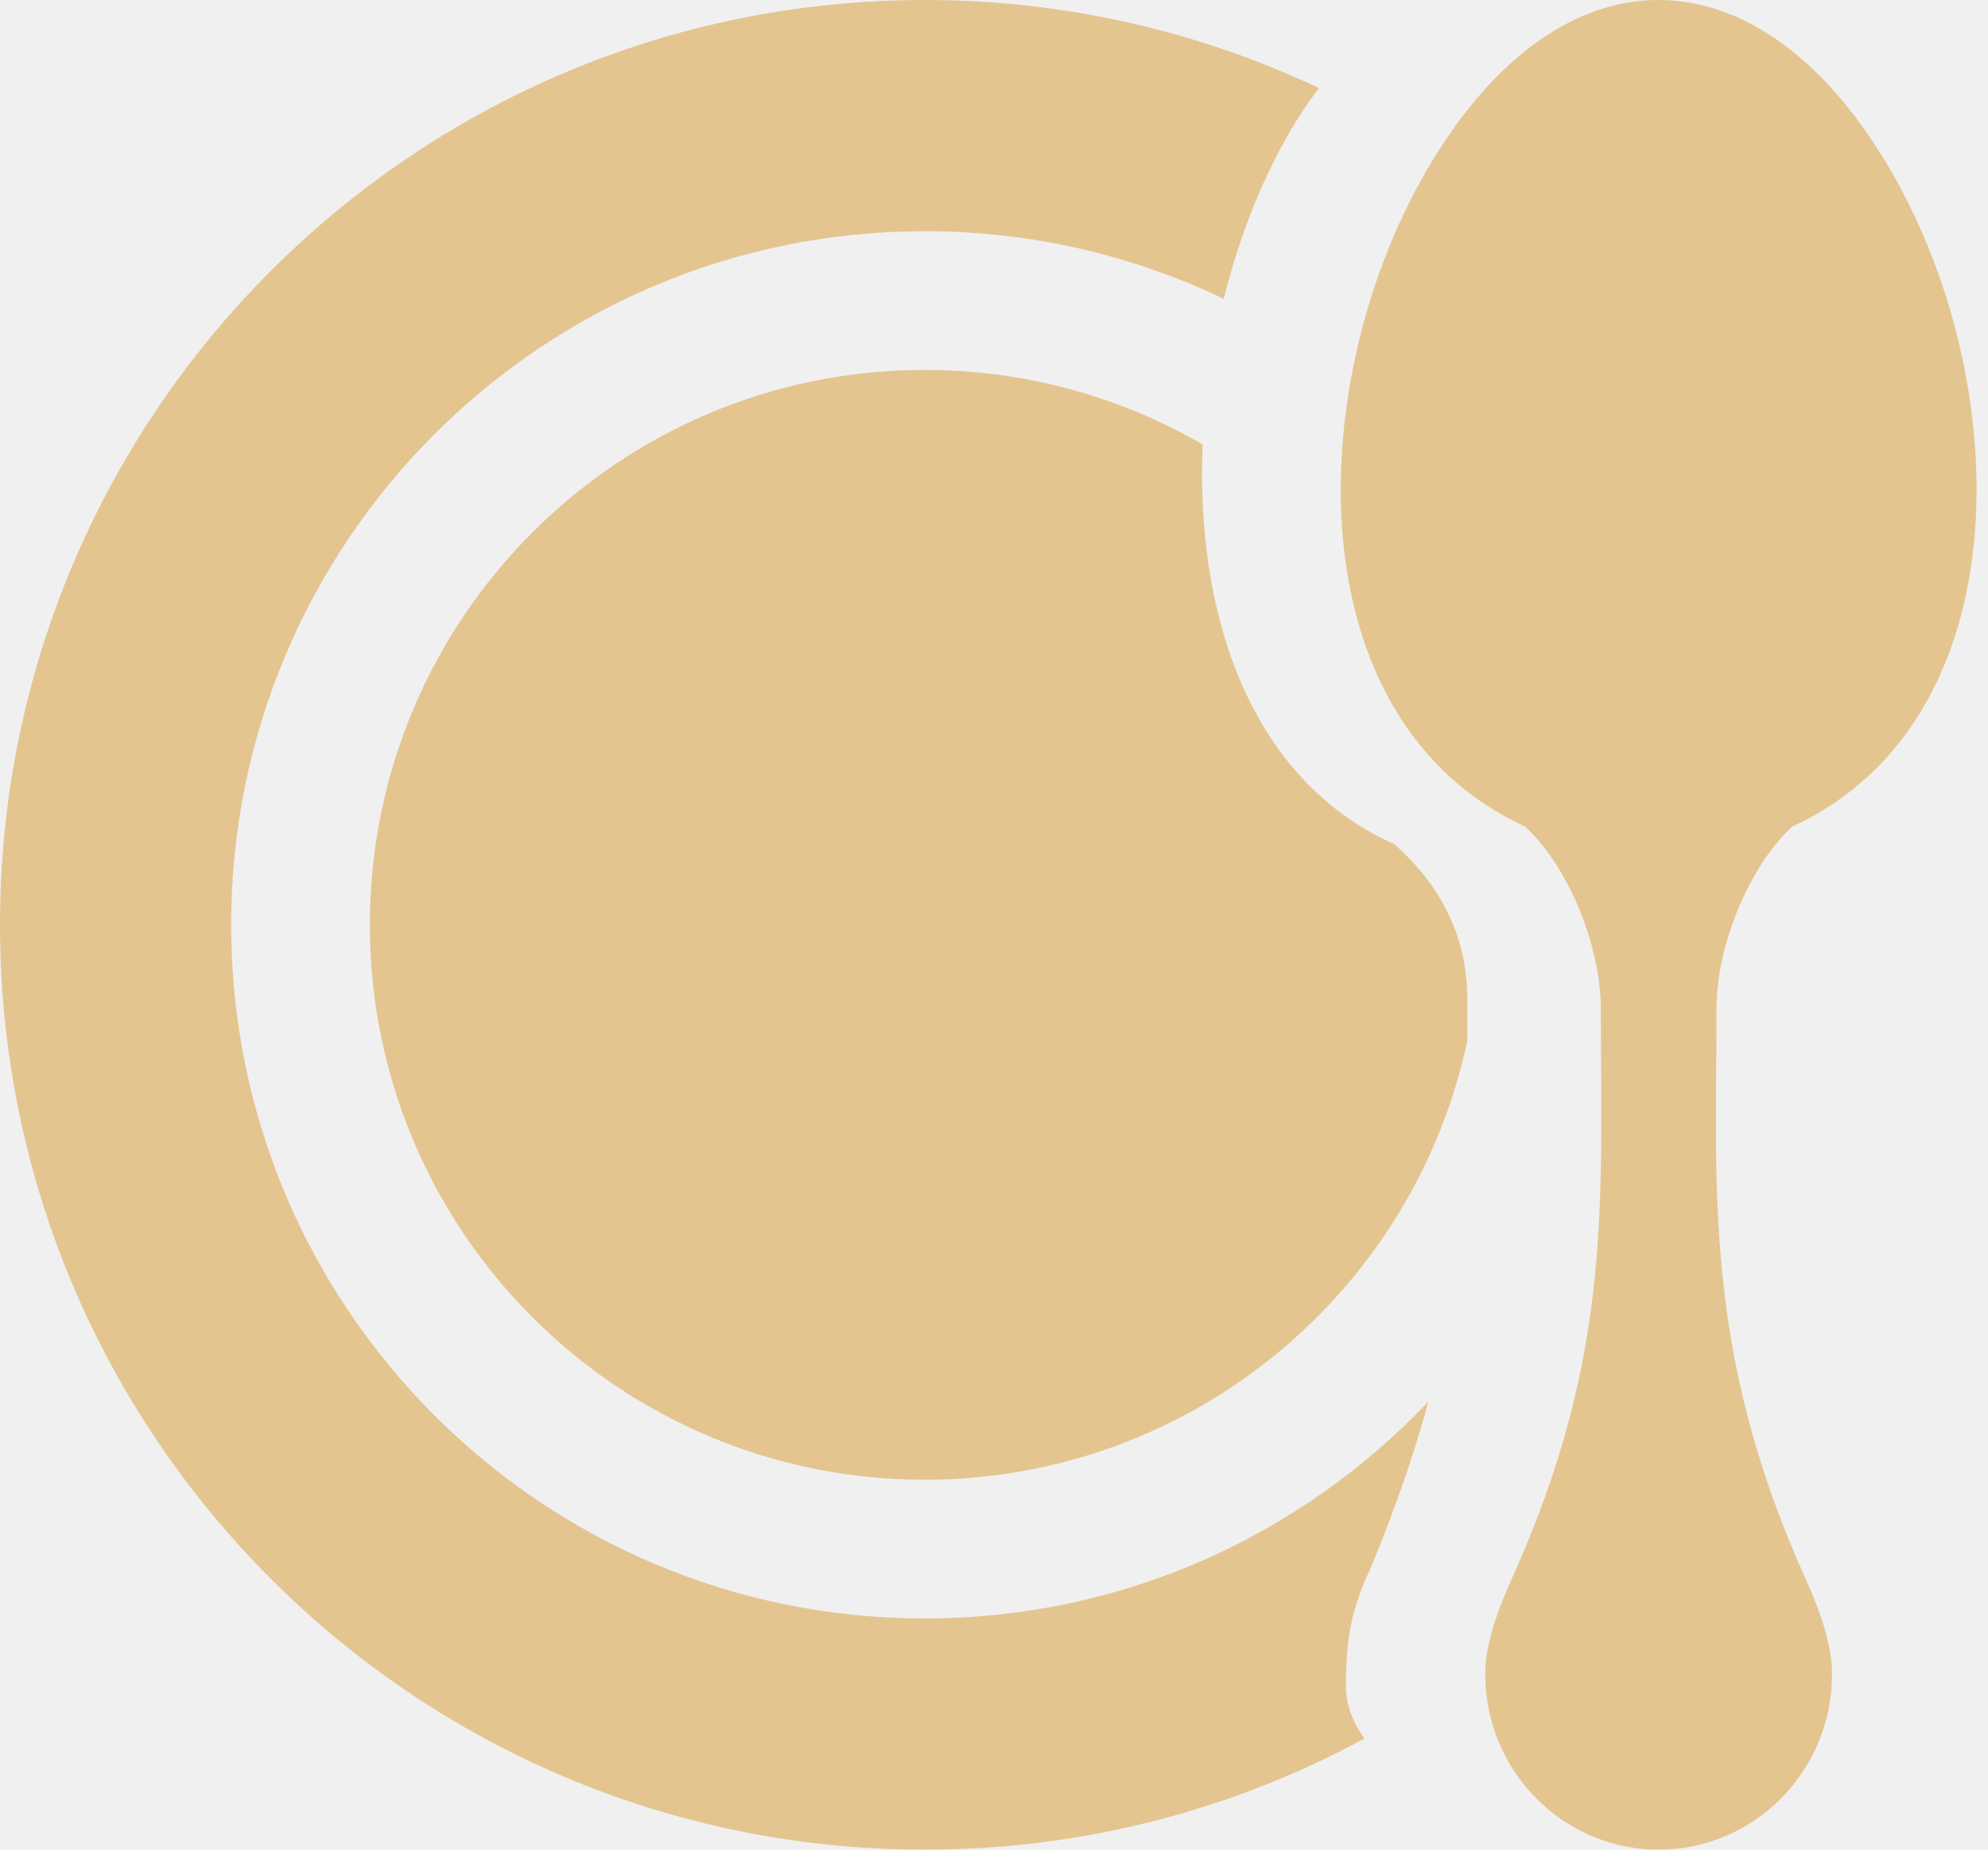
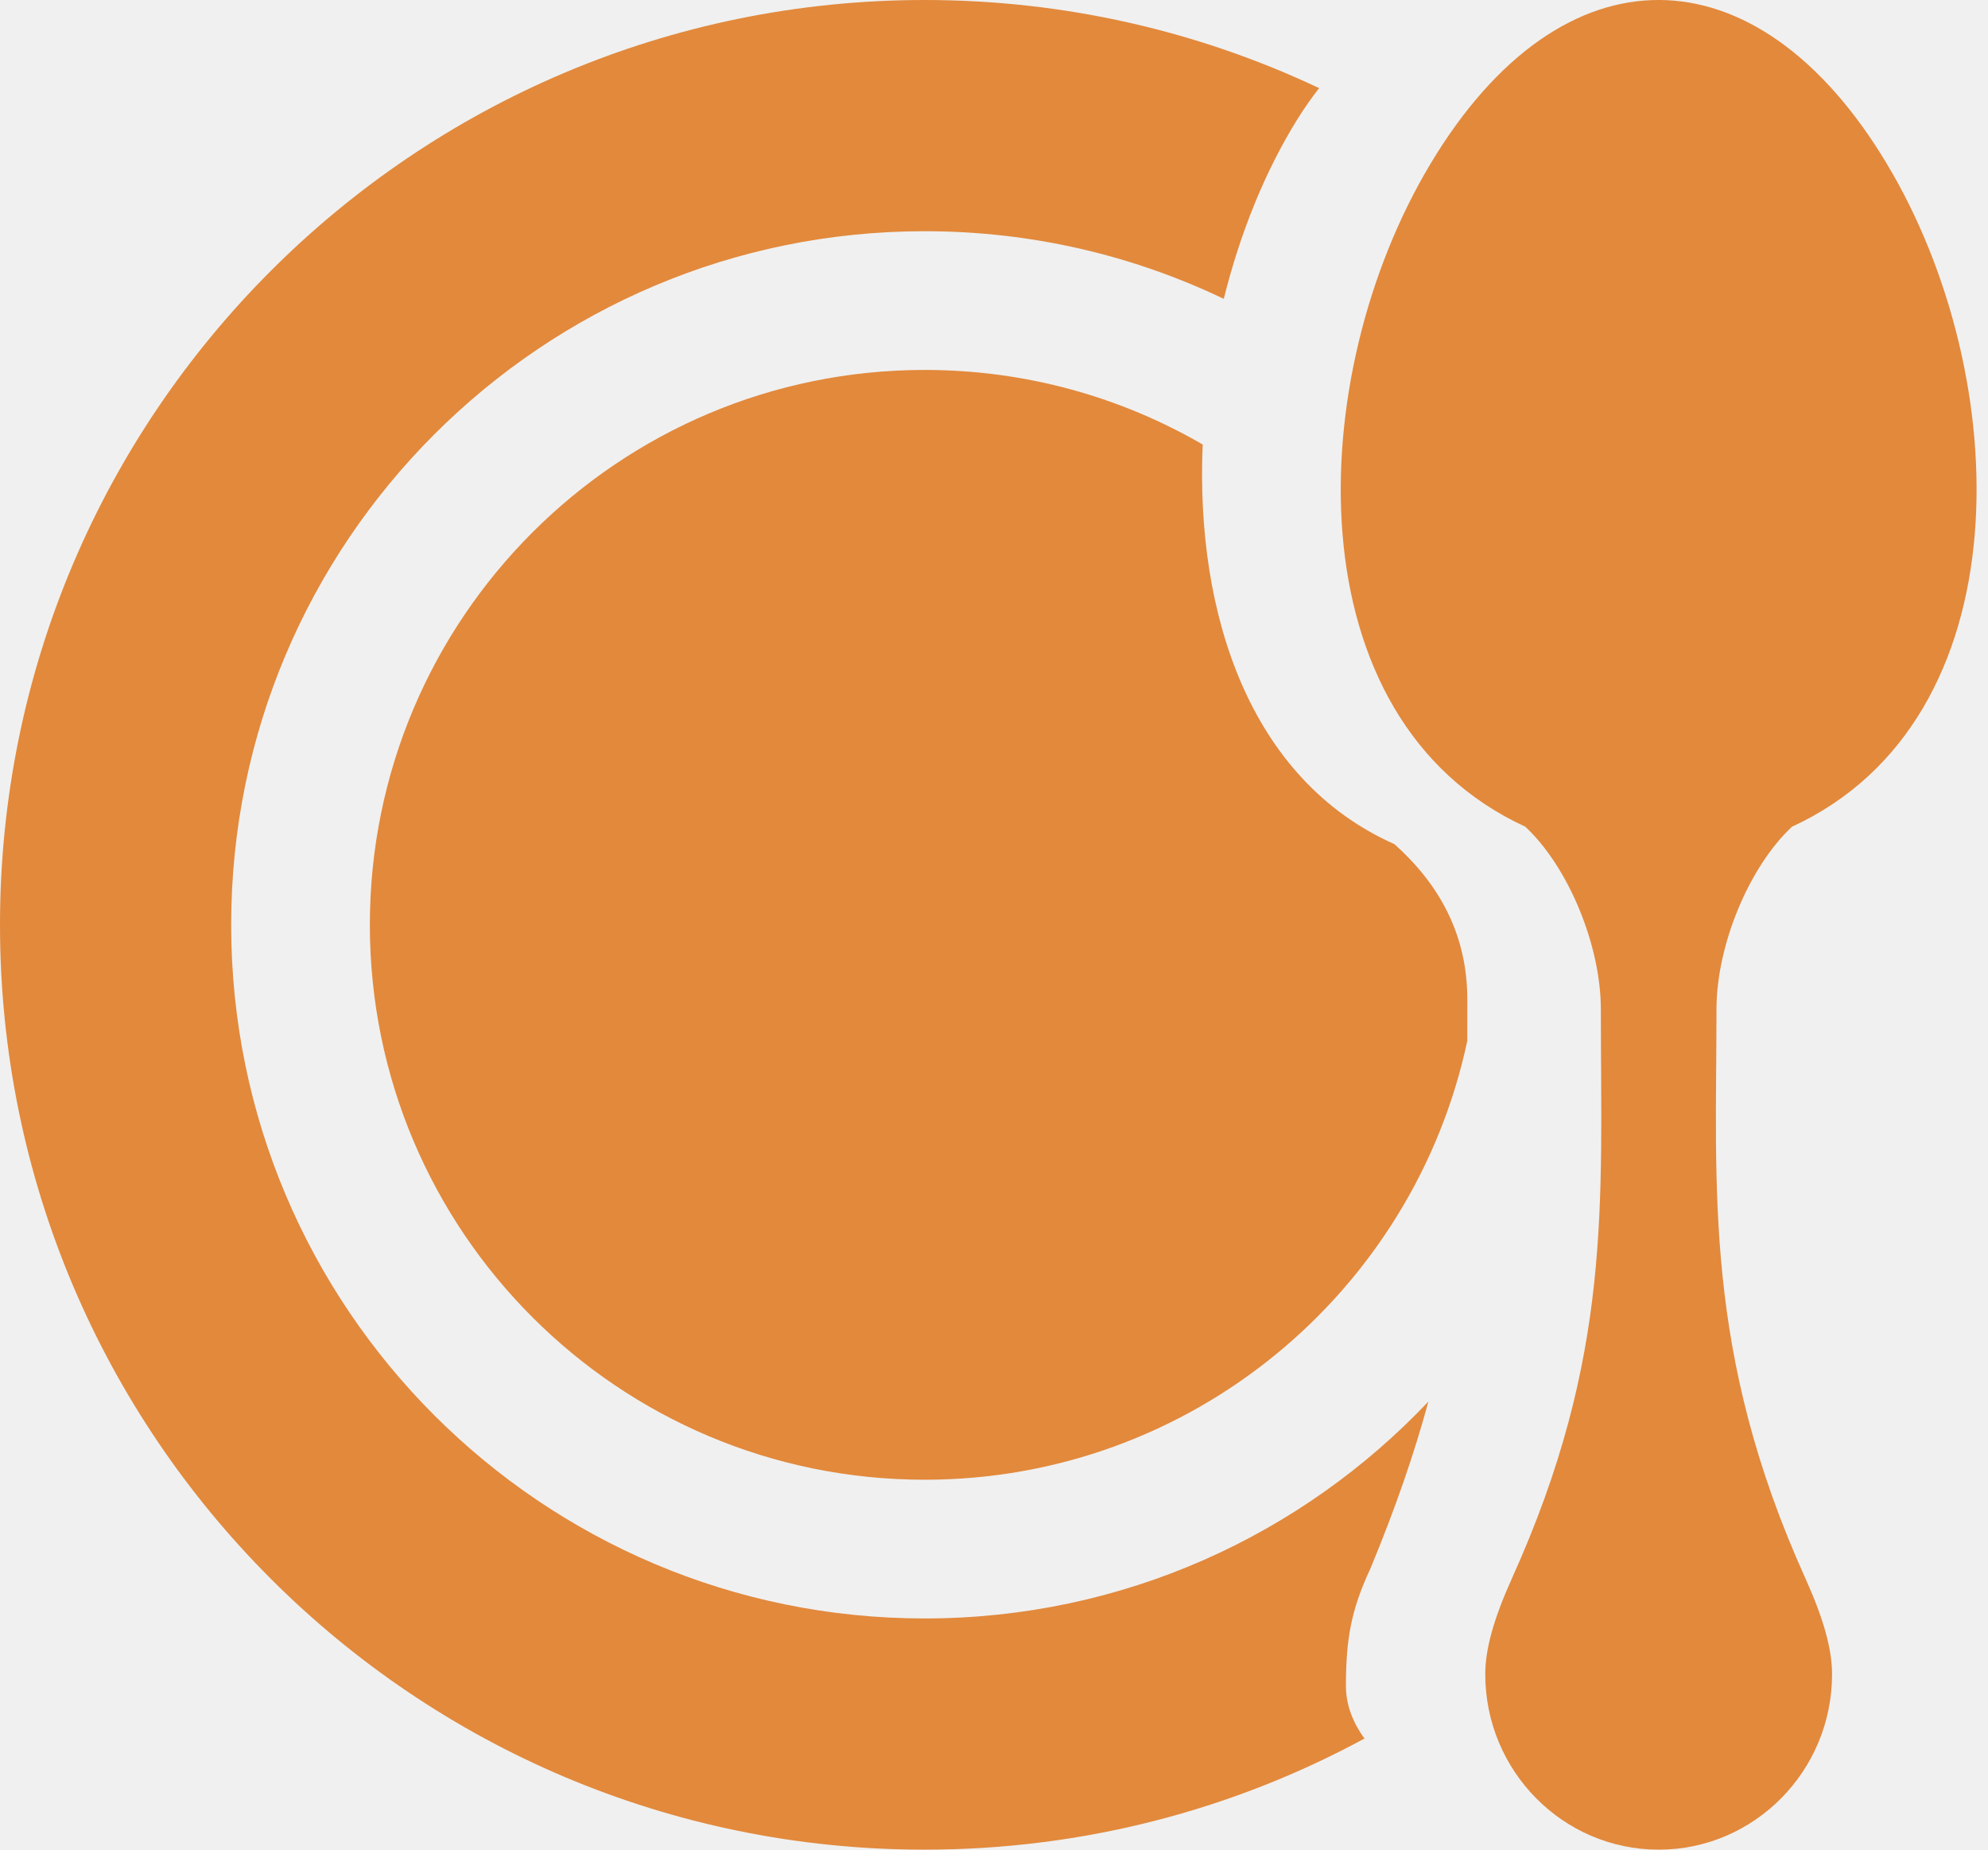
<svg xmlns="http://www.w3.org/2000/svg" width="43" height="40" viewBox="0 0 43 40" fill="none">
-   <path fill-rule="evenodd" clip-rule="evenodd" d="M29.513 37.597C26.684 39.13 23.444 40 20 40C8.954 40 0 31.046 0 20C0 8.954 8.954 0 20 0C23.052 0 25.945 0.684 28.533 1.906C28.366 2.119 28.209 2.343 28.062 2.579C27.37 3.69 26.825 5.032 26.47 6.463C24.511 5.525 22.317 5 20 5C11.716 5 5 11.716 5 20C5 28.284 11.716 35 20 35C24.291 35 28.162 33.198 30.896 30.309C30.596 31.415 30.189 32.603 29.637 33.932C29.226 34.809 29.112 35.449 29.112 36.46C29.112 36.866 29.26 37.247 29.513 37.597ZM26.014 9.613C25.857 13.277 27.031 16.866 30.163 18.256C31.135 19.128 31.738 20.212 31.738 21.62C31.738 21.922 31.738 22.219 31.737 22.51C30.583 27.932 25.767 32 20 32C13.373 32 8 26.627 8 20C8 13.373 13.373 8 20 8C22.191 8 24.246 8.587 26.014 9.613Z" fill="#E4C590" />
-   <path d="M38.761 17.878C43.798 15.558 43.578 8.151 40.81 3.539C38 -1.146 33.794 -1.214 30.943 3.539C28.19 8.126 27.936 15.549 32.992 17.878C33.918 18.741 34.626 20.435 34.626 21.827C34.626 26.016 34.884 29.309 32.7 34.139C32.309 35.007 32.126 35.663 32.126 36.206C32.126 38.298 33.808 40 35.877 40C37.945 40 39.627 38.298 39.627 36.206C39.627 35.663 39.444 35.007 39.053 34.139C36.839 29.242 37.127 25.722 37.127 21.827C37.127 20.435 37.835 18.741 38.761 17.878Z" fill="#E4C590" />
+   <g clip-path="url(#clip0_7_105)">
+     <path fill-rule="evenodd" clip-rule="evenodd" d="M29.513 37.597C26.684 39.13 23.444 40 20 40C8.954 40 0 31.046 0 20C0 8.954 8.954 0 20 0C23.052 0 25.945 0.684 28.533 1.906C28.366 2.119 28.209 2.343 28.062 2.579C27.37 3.69 26.825 5.032 26.47 6.463C24.511 5.525 22.317 5 20 5C11.716 5 5 11.716 5 20C5 28.284 11.716 35 20 35C24.291 35 28.162 33.198 30.896 30.309C30.596 31.415 30.189 32.603 29.637 33.932C29.226 34.809 29.112 35.449 29.112 36.46C29.112 36.866 29.26 37.247 29.513 37.597ZM26.014 9.613C25.857 13.277 27.031 16.866 30.163 18.256C31.135 19.128 31.738 20.212 31.738 21.62C31.738 21.922 31.738 22.219 31.737 22.51C30.583 27.932 25.767 32 20 32C13.373 32 8 26.627 8 20C8 13.373 13.373 8 20 8C22.191 8 24.246 8.587 26.014 9.613Z" fill="#E2893C" />
+     <path d="M38.761 17.878C43.798 15.558 43.578 8.151 40.81 3.539C38 -1.146 33.794 -1.214 30.943 3.539C28.19 8.126 27.936 15.549 32.992 17.878C33.918 18.741 34.626 20.435 34.626 21.827C34.626 26.016 34.884 29.309 32.7 34.139C32.309 35.007 32.126 35.663 32.126 36.206C32.126 38.298 33.808 40 35.877 40C37.945 40 39.627 38.298 39.627 36.206C39.627 35.663 39.444 35.007 39.053 34.139C36.839 29.242 37.127 25.722 37.127 21.827C37.127 20.435 37.835 18.741 38.761 17.878Z" fill="#E2893C" />
+   </g>
+   <defs>
+     <clipPath id="clip0_7_105">
+       <rect width="43" height="40" fill="white" />
+     </clipPath>
+   </defs>
</svg>
